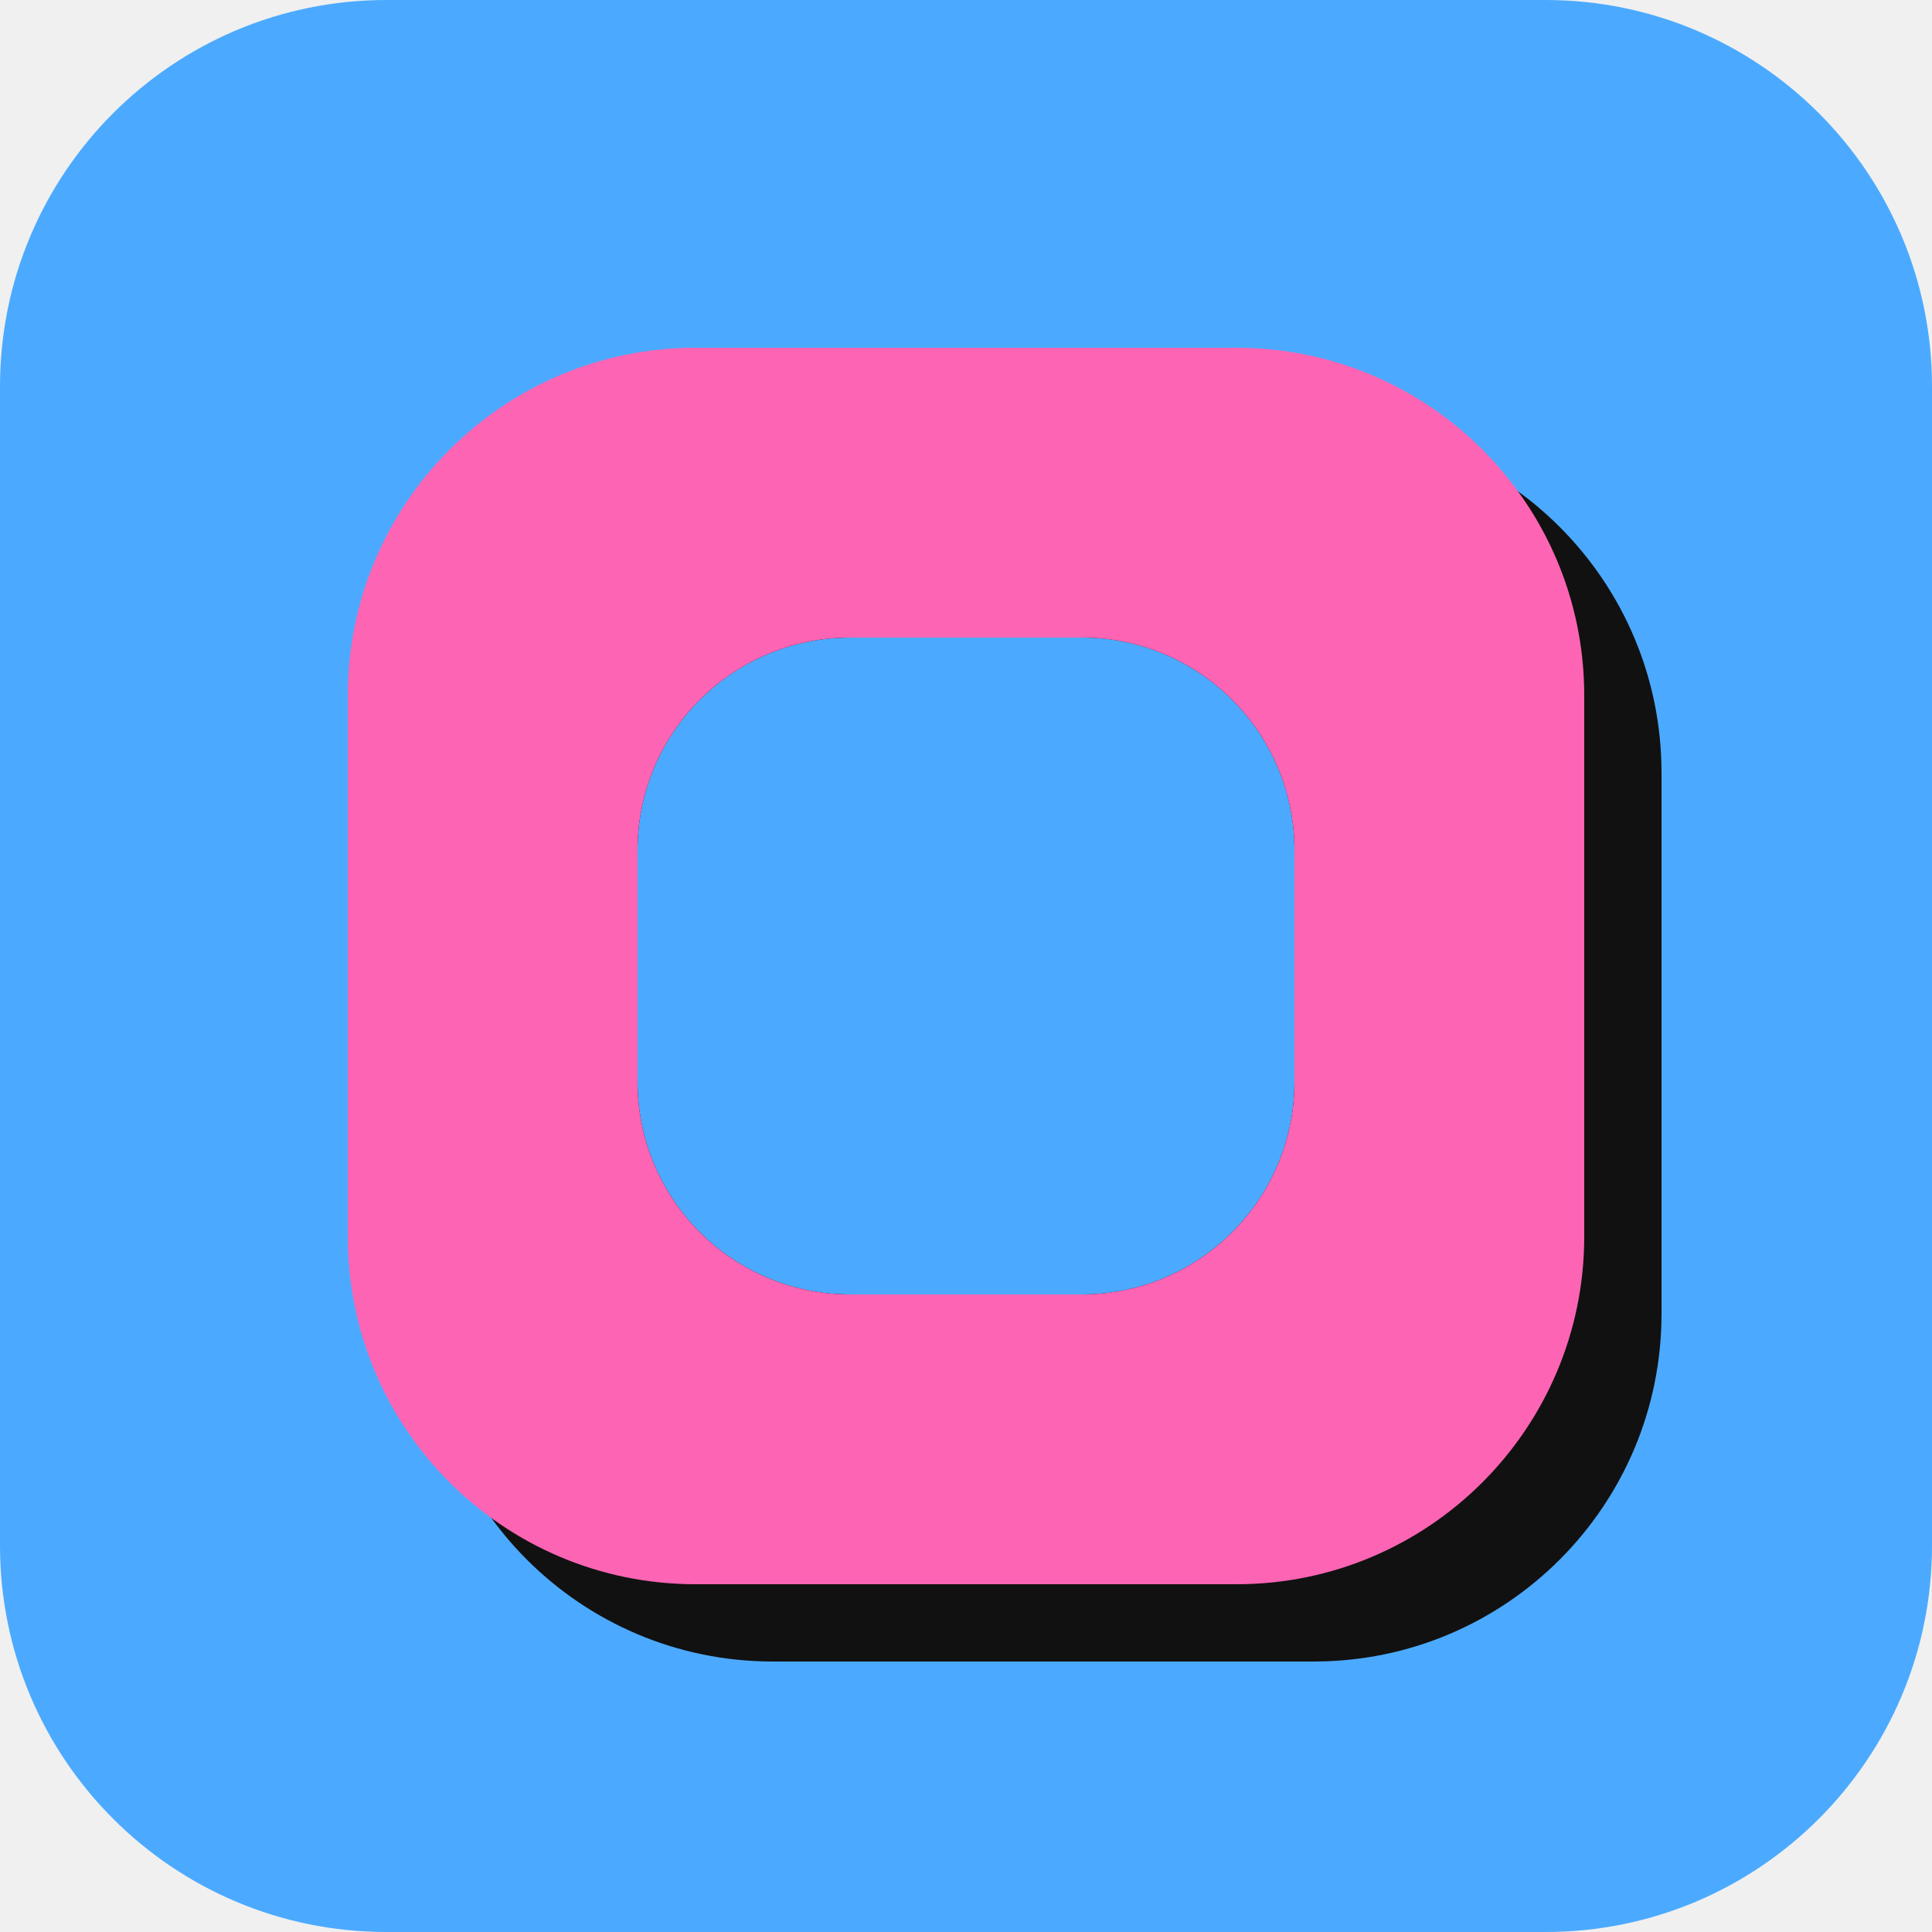
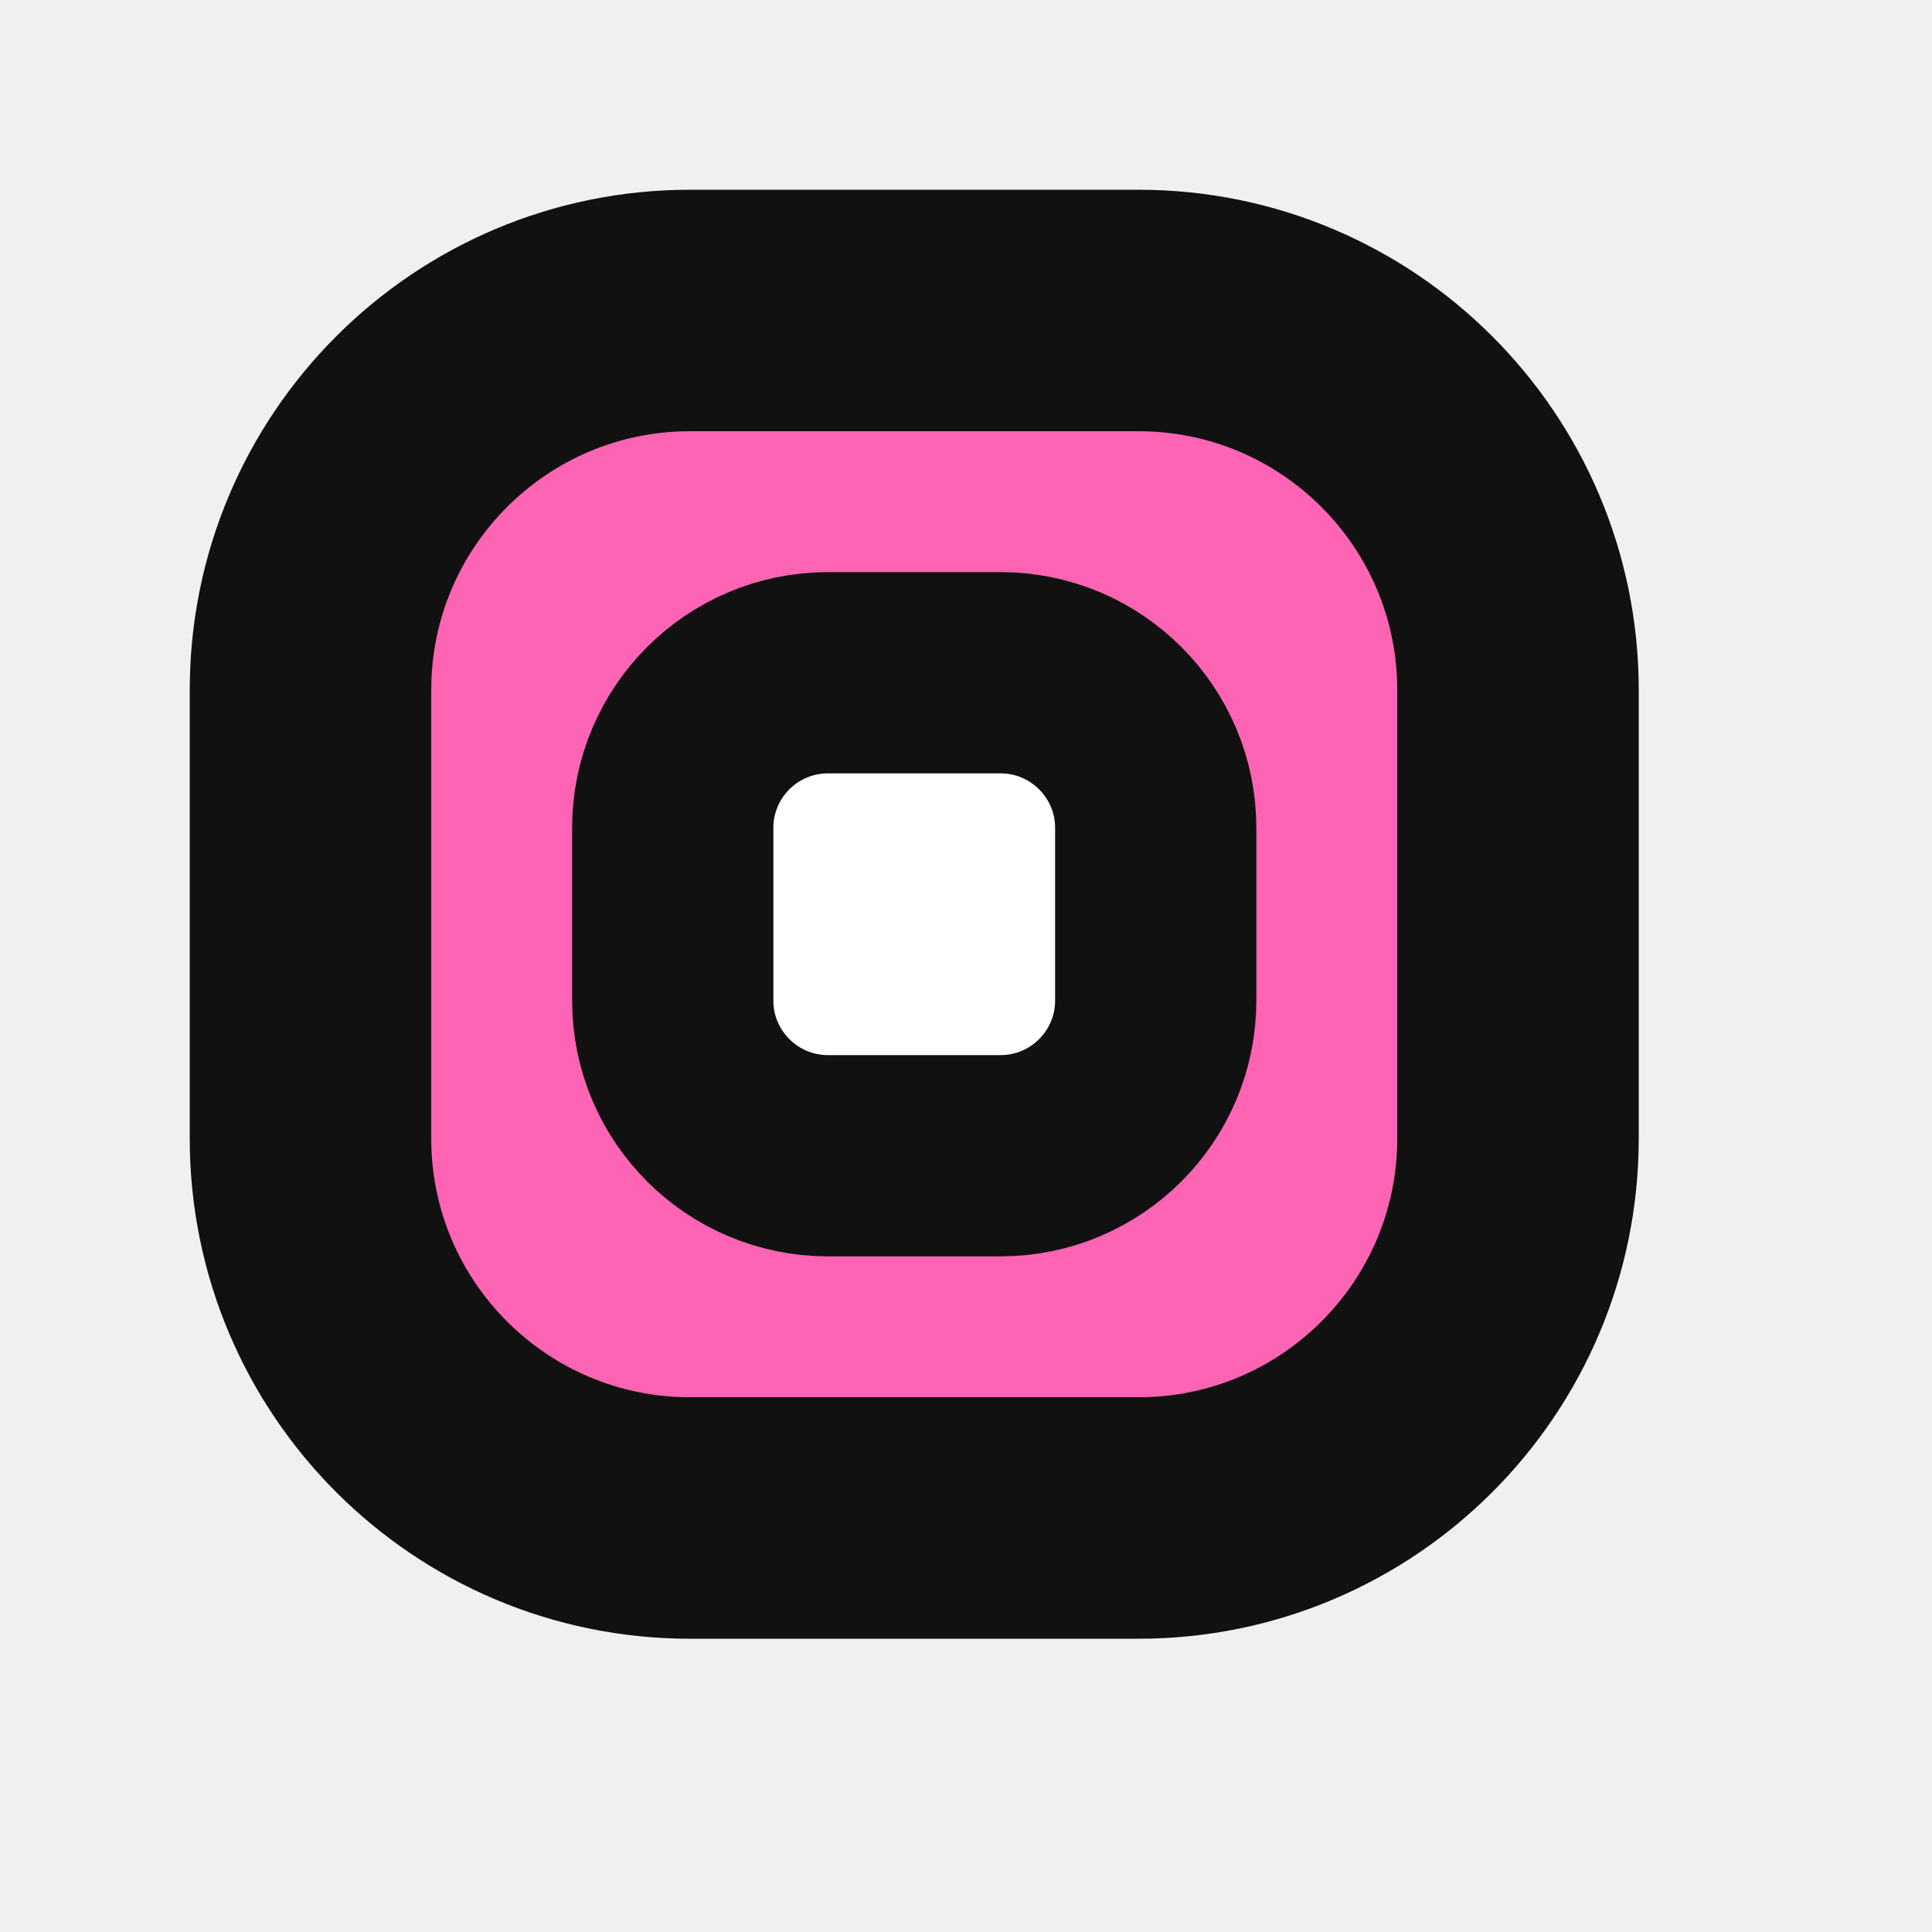
- <svg xmlns="http://www.w3.org/2000/svg" viewBox="0 0 100 100">
-   <defs>
-     <mask id="o-mask">
-       <rect width="100" height="100" fill="white" />
-       <rect x="33" y="33" width="34" height="34" rx="11" fill="black" />
-     </mask>
-   </defs>
-   <rect width="100" height="100" rx="20" fill="#4baaff" />
-   <rect x="22" y="22" width="64" height="64" rx="18" fill="#111111" mask="url(#o-mask)" />
-   <rect x="18" y="18" width="64" height="64" rx="18" fill="#fd64b3" mask="url(#o-mask)" />
+ <svg xmlns="http://www.w3.org/2000/svg" viewBox="0 0 48 48" fill="none">
+   <path d="M28.286 7.714H17.143C11.936 7.714 7.714 11.936 7.714 17.143V28.286C7.714 33.493 11.936 37.714 17.143 37.714H28.286C33.493 37.714 37.714 33.493 37.714 28.286V17.143C37.714 11.936 33.493 7.714 28.286 7.714Z" fill="#FD64B3" stroke="#111111" stroke-width="6" />
+   <path d="M24.857 16.714H20.571C18.441 16.714 16.714 18.441 16.714 20.571V24.857C16.714 26.987 18.441 28.714 20.571 28.714H24.857C26.987 28.714 28.714 26.987 28.714 24.857V20.571C28.714 18.441 26.987 16.714 24.857 16.714Z" fill="white" stroke="#111111" stroke-width="5" />
</svg>
